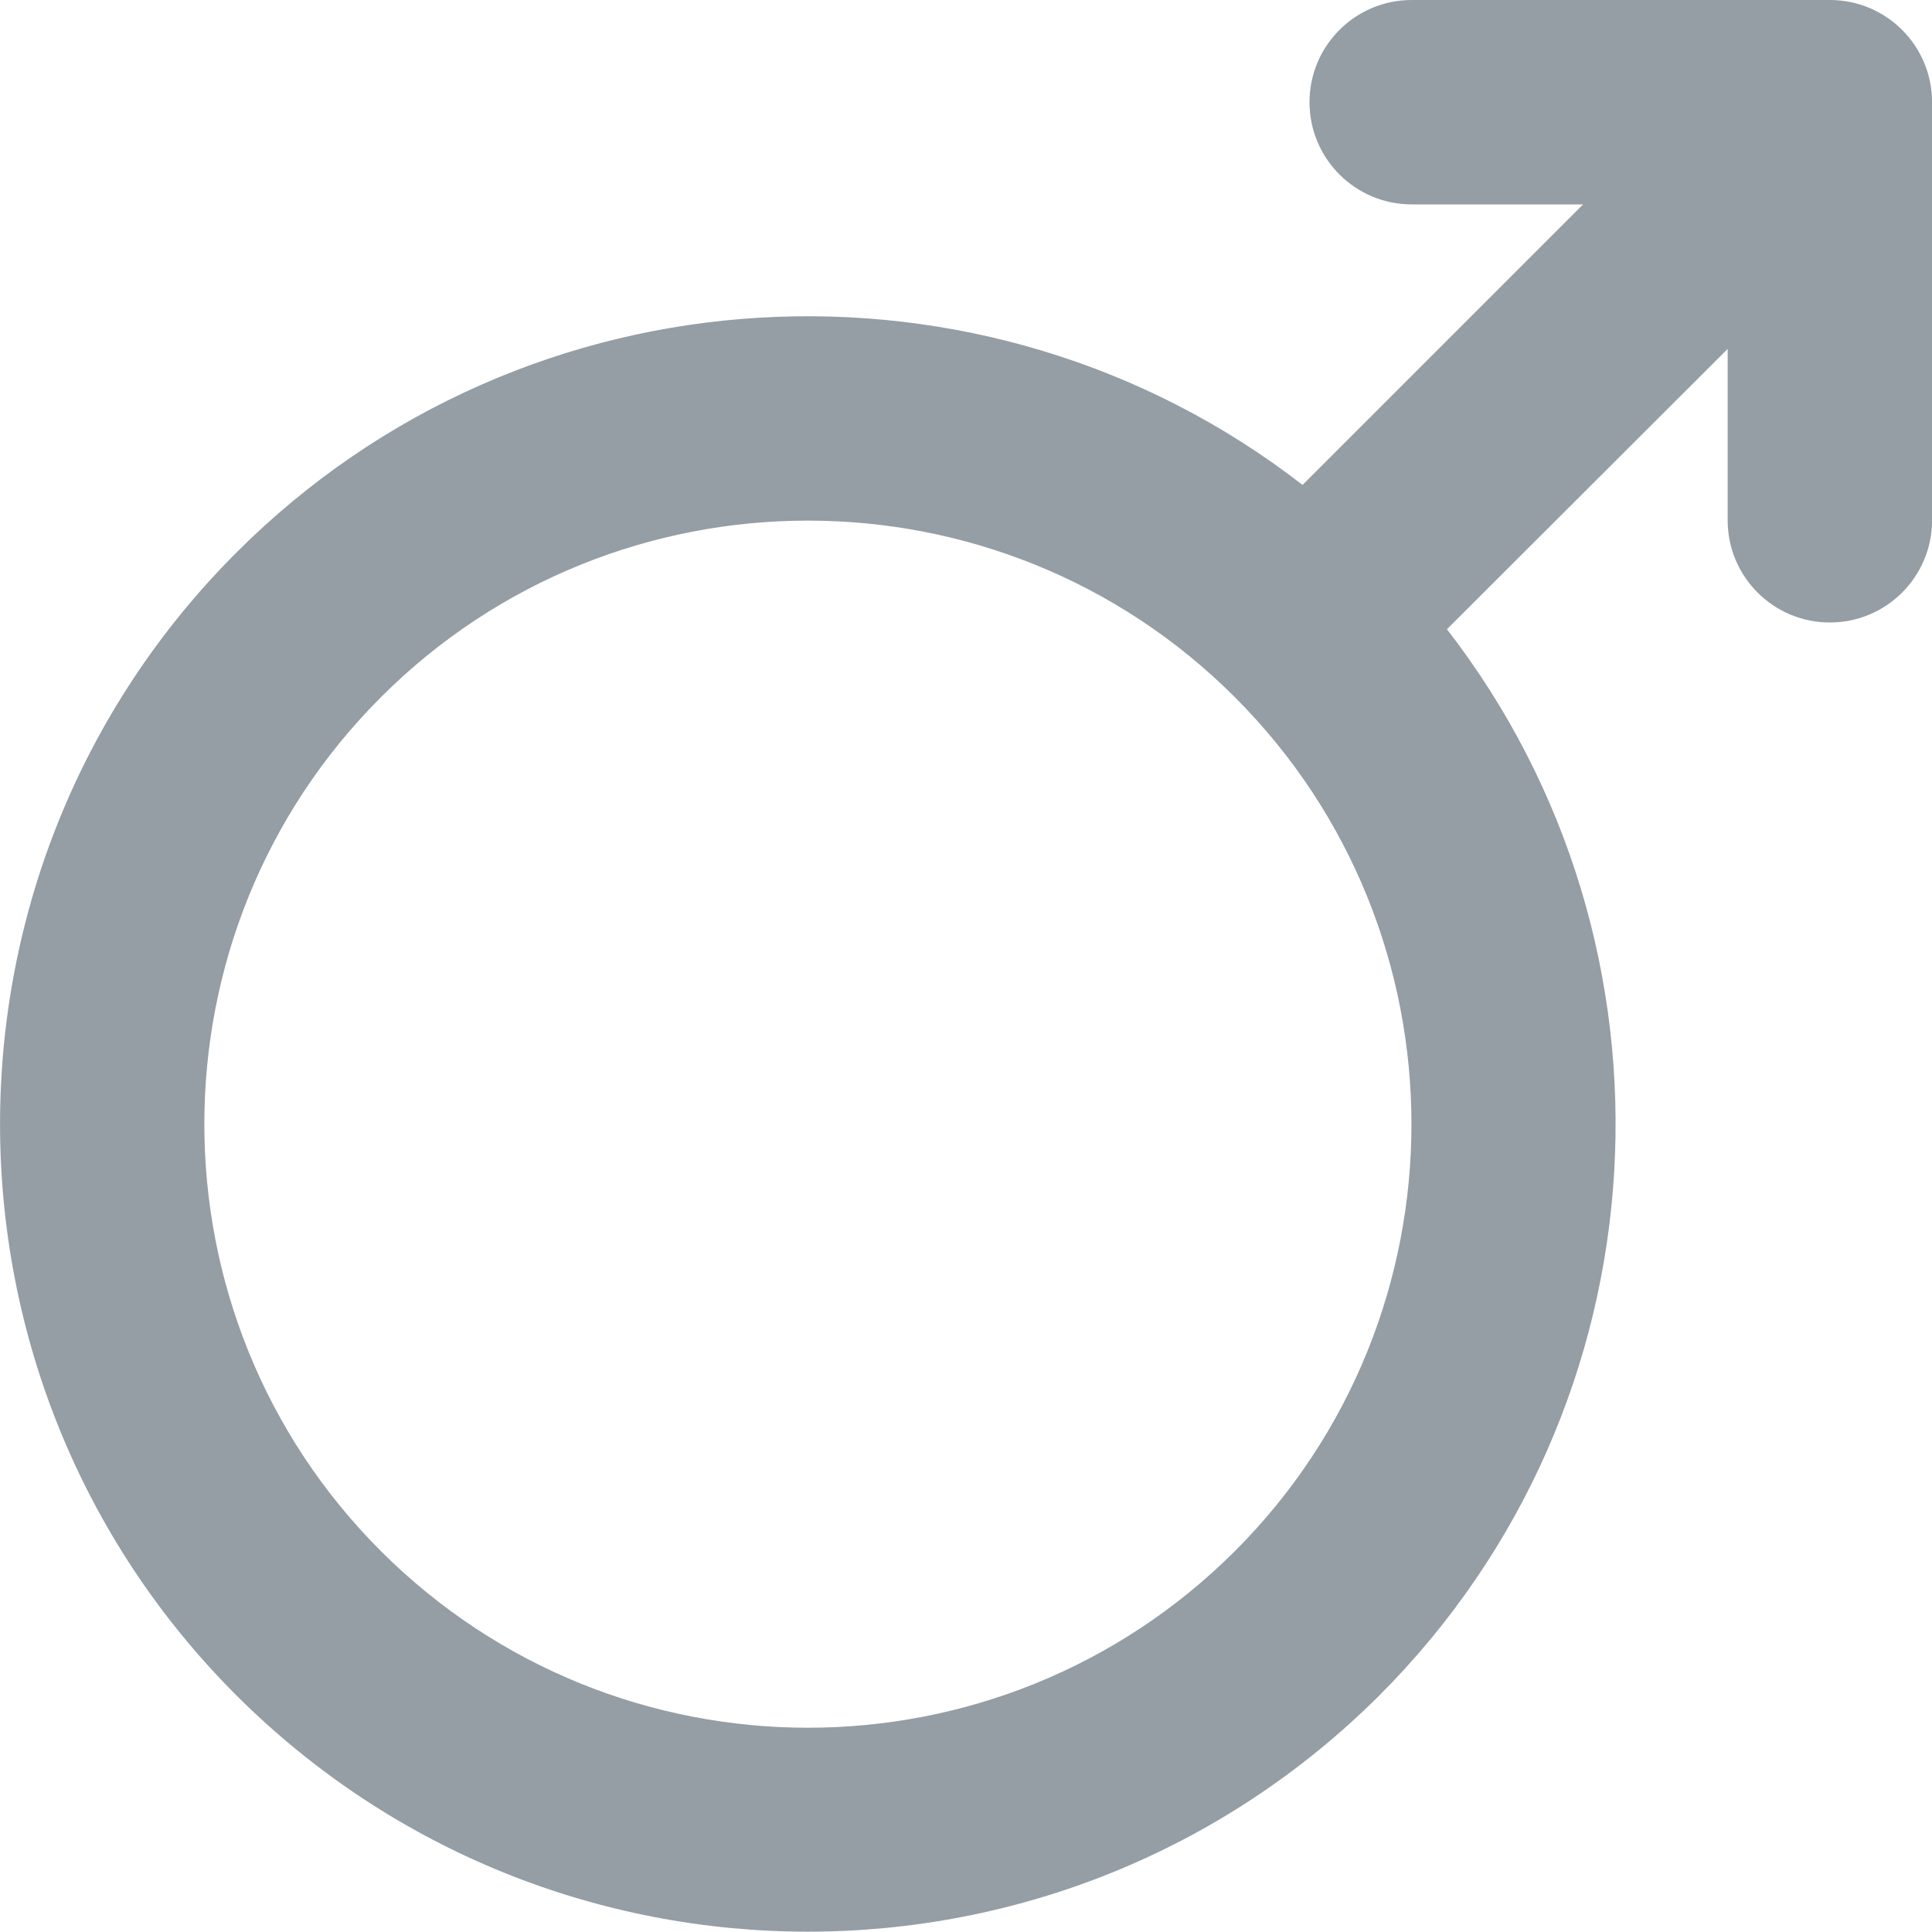
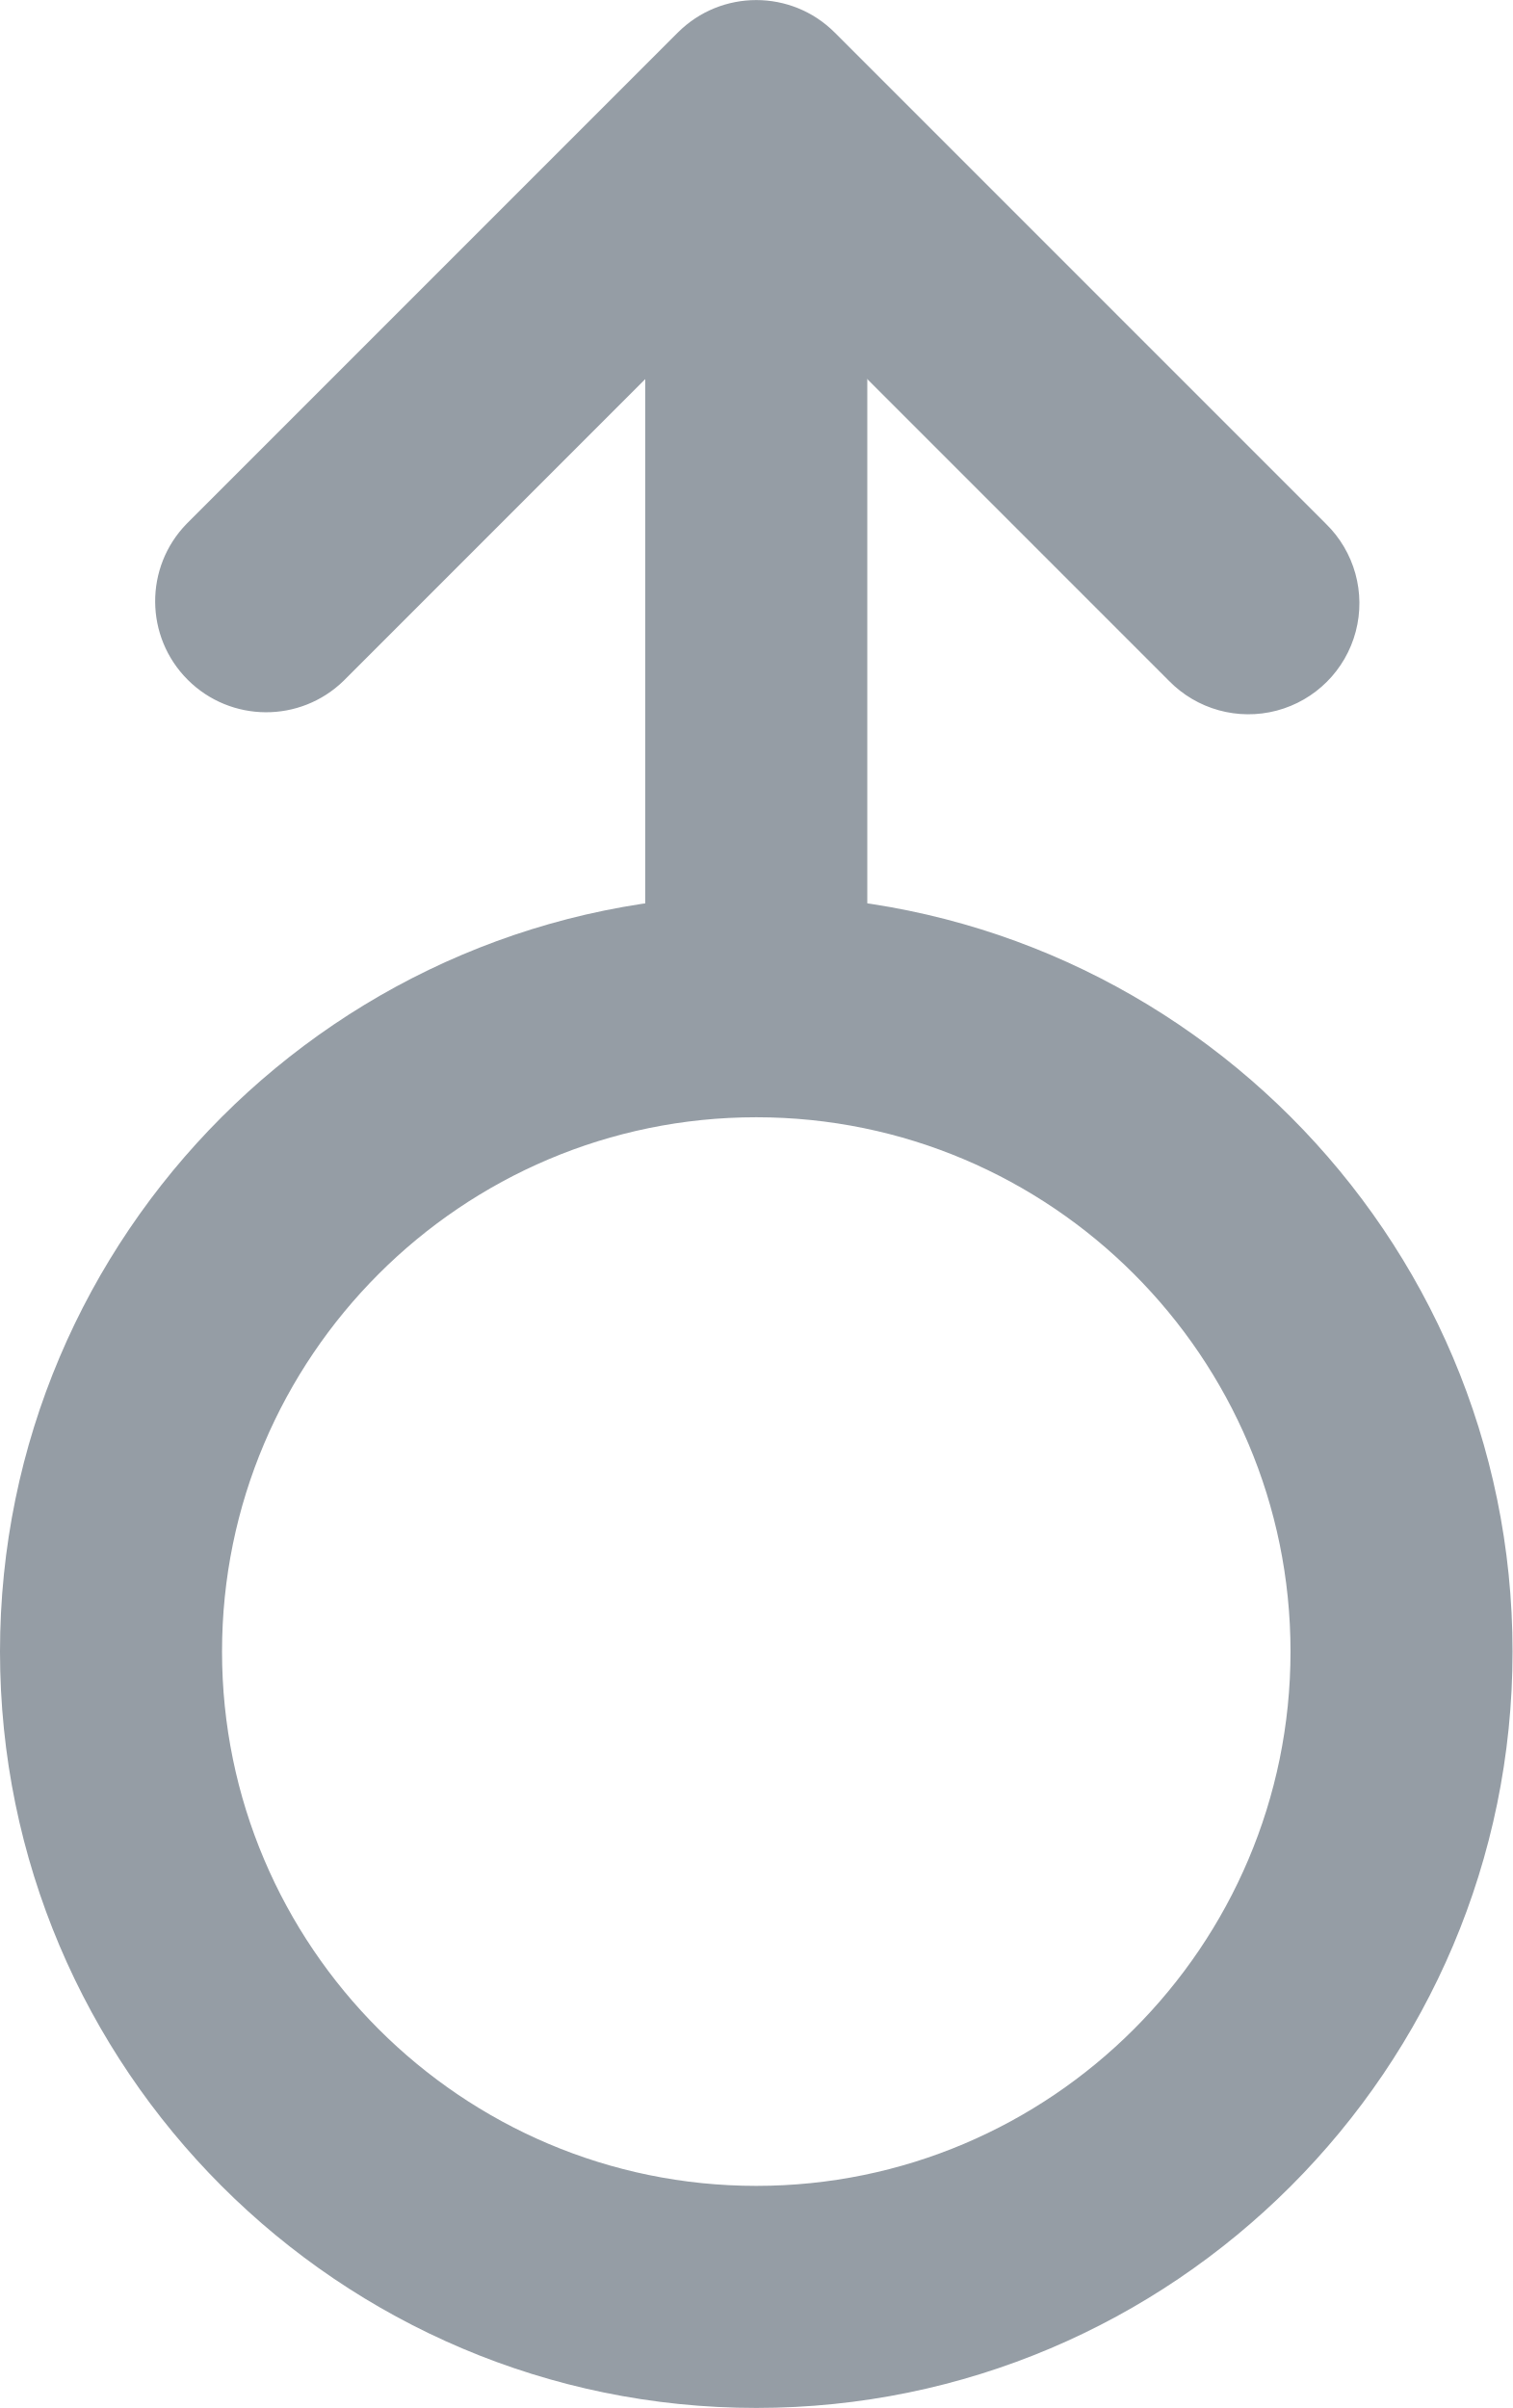
- <svg xmlns="http://www.w3.org/2000/svg" width="30" height="29.995" viewBox="0 0 30 29.995" version="1.1" id="svg6">
-   <defs id="defs10" />
-   <path d="m 28.413,0 h -6.492 a 1.587,1.587 0 0 0 0,3.174 h 2.661 L 20.226,7.53 C 15.308,3.717 8.181,4.067 3.67,8.581 v 0 c -4.893,4.894 -4.893,12.856 0.003,17.747 a 12.566,12.566 0 0 0 17.744,0 c 4.513,-4.514 4.864,-11.638 1.051,-16.557 l 4.359,-4.353 v 2.661 a 1.587,1.587 0 0 0 3.174,0 V 1.587 A 1.587,1.587 0 0 0 28.413,0 Z M 19.175,24.086 a 9.386,9.386 0 0 1 -13.26,0 c -3.656,-3.656 -3.656,-9.605 0,-13.26 3.656,-3.656 9.605,-3.656 13.26,0 3.656,3.656 3.656,9.605 0,13.26 z" id="path4" style="fill:#959da5;fill-opacity:1;stroke-width:0.072" />
+ <svg xmlns="http://www.w3.org/2000/svg" xml:space="preserve" viewBox="0 0 9.424 15" y="0" x="0" id="圖層_1" version="1.1" width="18.847" height="30">
+   <defs id="defs21" />
+   <g class="ldl-scale" id="g16" transform="matrix(0.1666666,0,0,0.1666666,-3.621499,-0.8333309)">
+     <g id="g4">
+       <path fill="#0071bc" d="m 50,38.458 c 15.588,0 28.271,12.682 28.271,28.271 C 78.271,82.318 65.588,95 50,95 34.412,95 21.729,82.318 21.729,66.729 21.729,51.14 34.412,38.458 50,38.458 Z M 50,86.7 c 11.012,0 19.971,-8.959 19.971,-19.971 0,-11.012 -8.959,-19.971 -19.971,-19.971 -11.012,0 -19.971,8.959 -19.971,19.971 0,11.012 8.959,19.971 19.971,19.971 z" style="fill:#959da5" id="path2" />
+     </g>
+     <g id="g8">
+       <path fill="#0071bc" d="m 50,9.15 a 4.15,4.15 0 0 1 4.15,4.15 v 26.715 a 4.15,4.15 0 1 1 -8.3,0 V 13.3 A 4.15,4.15 0 0 1 50,9.15 Z" style="fill:#959da5" id="path6" />
+     </g>
+     <g id="g12">
+       <path fill="#0071bc" d="m 52.934,6.215 18.359,18.359 a 4.15,4.15 0 1 1 -5.869,5.868 l -12.49,-12.49 a 4.15,4.15 0 0 0 -5.869,0 L 34.576,30.442 A 4.15,4.15 0 0 1 28.707,24.574 L 47.066,6.215 a 4.15,4.15 0 0 1 5.868,0 z" style="fill:#959da5" id="path10" />
+     </g>
+   </g>
</svg>
